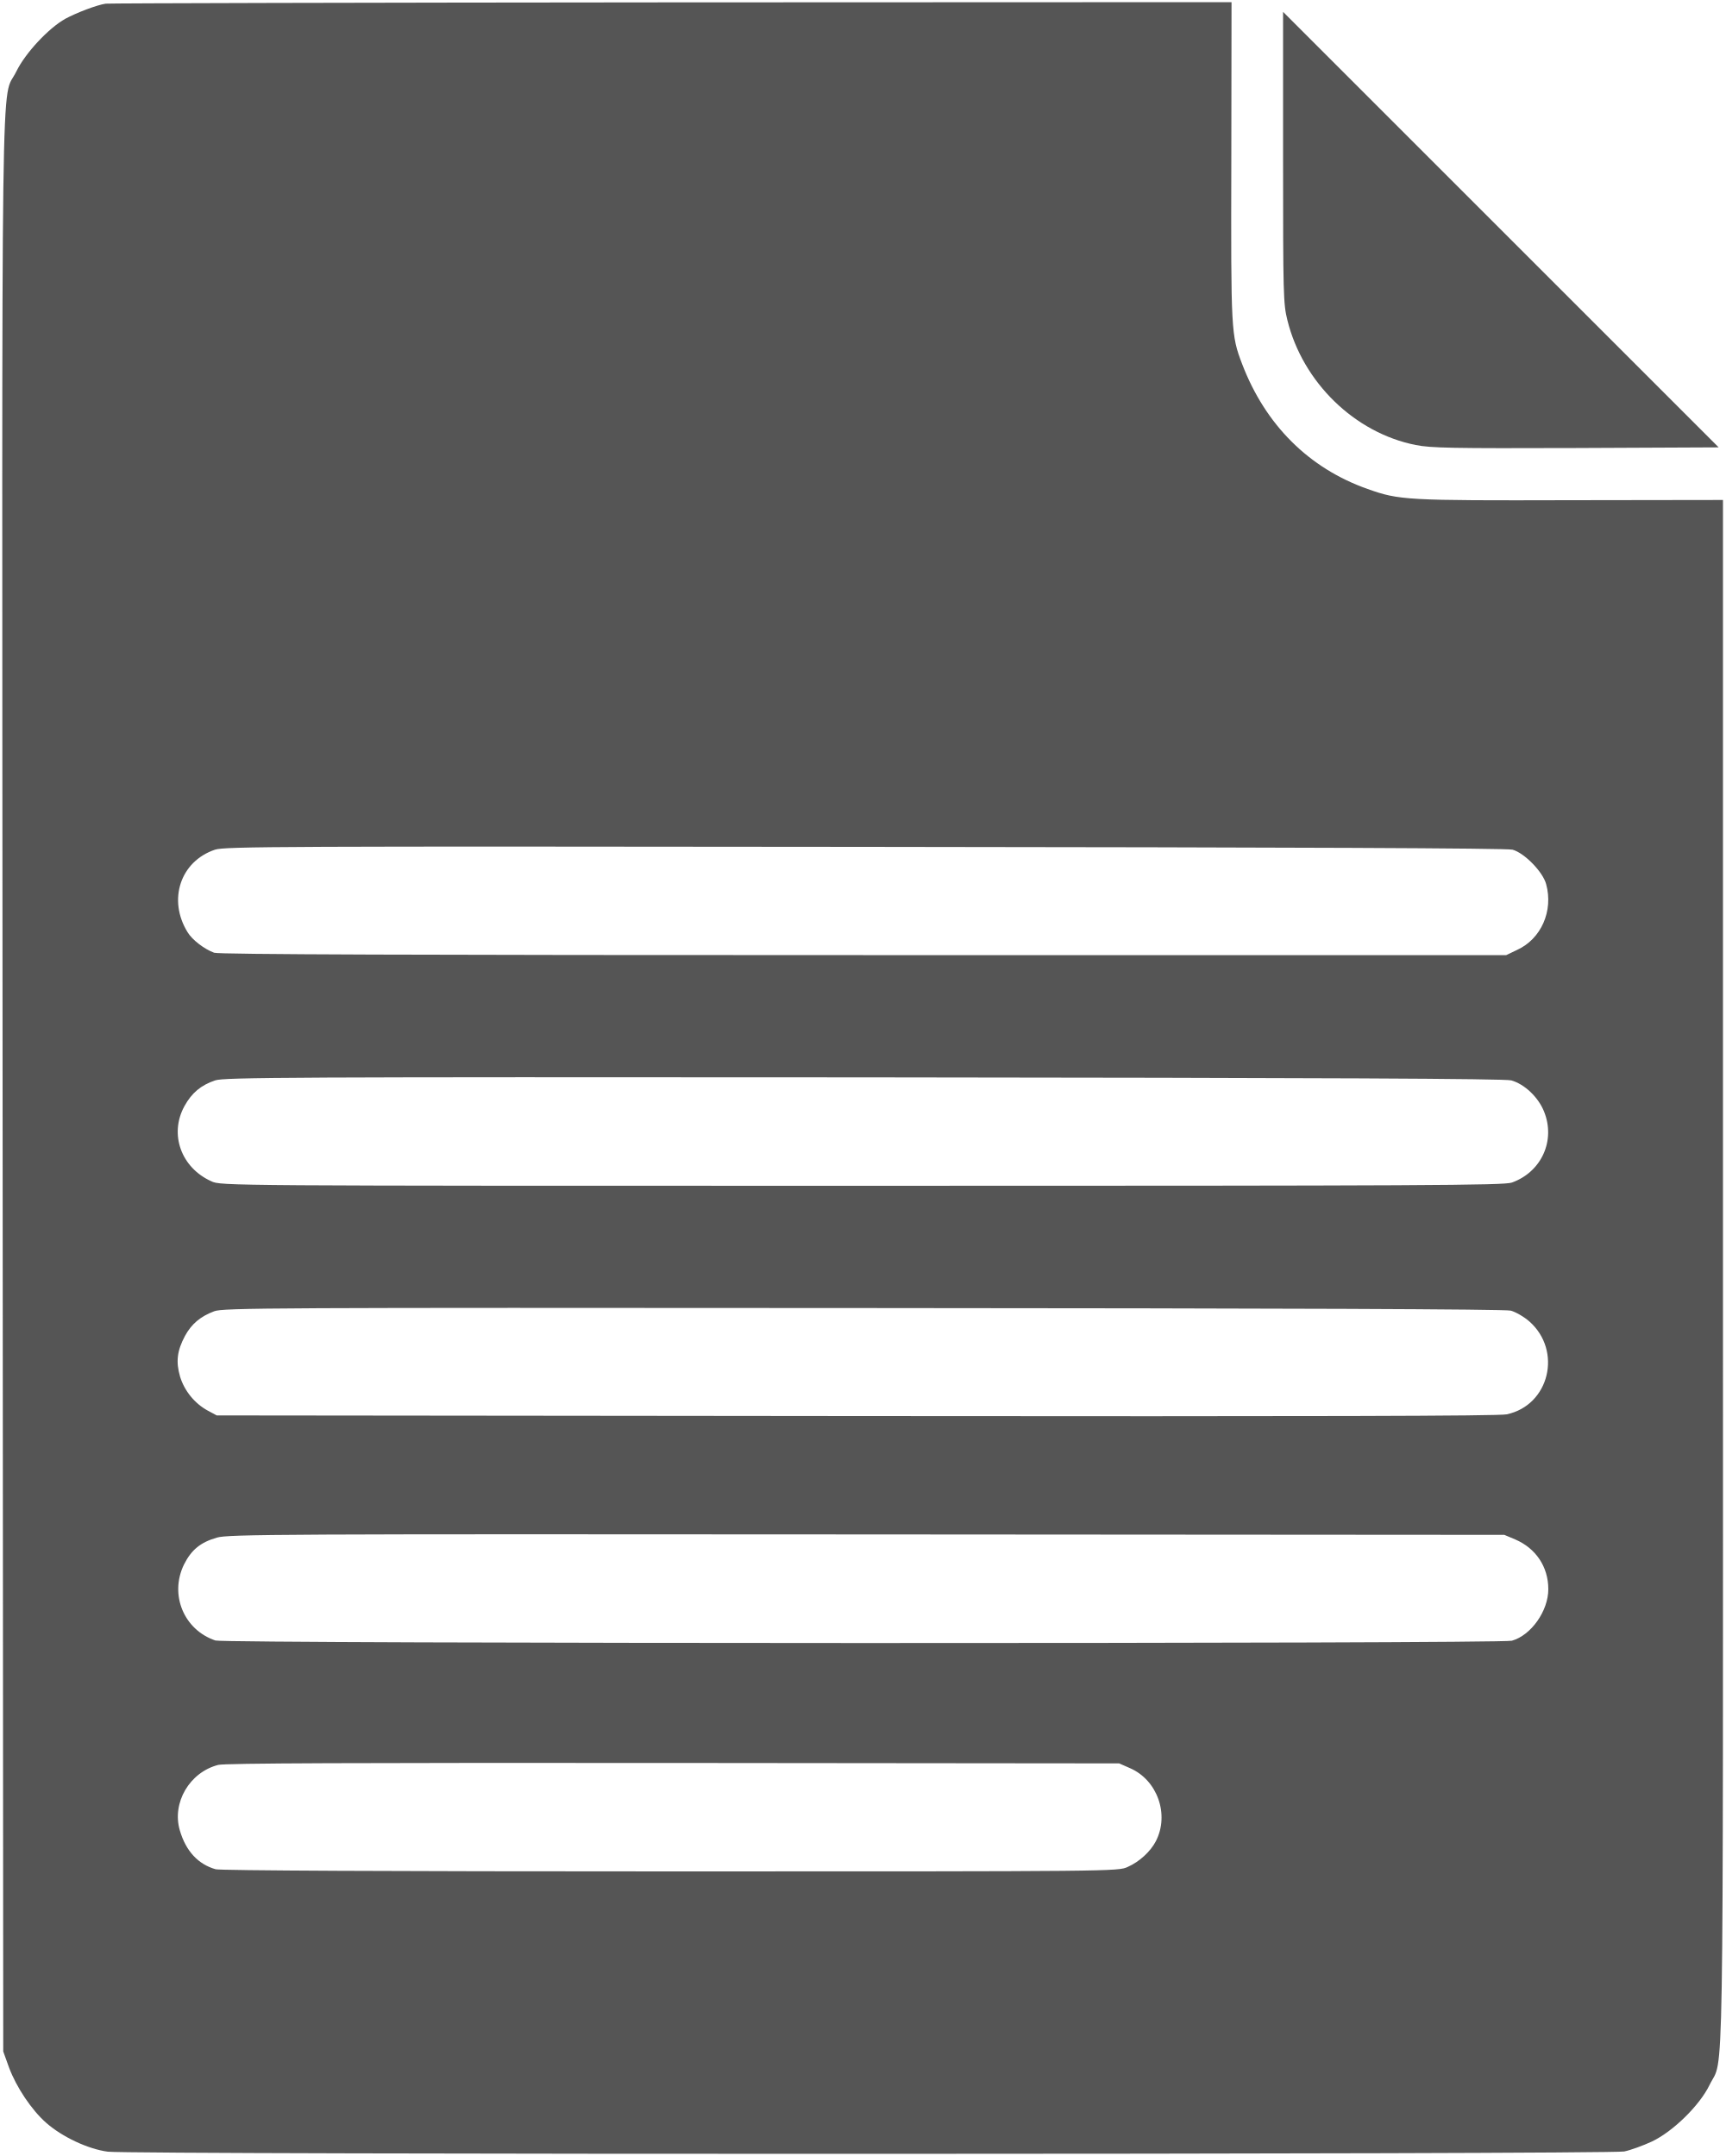
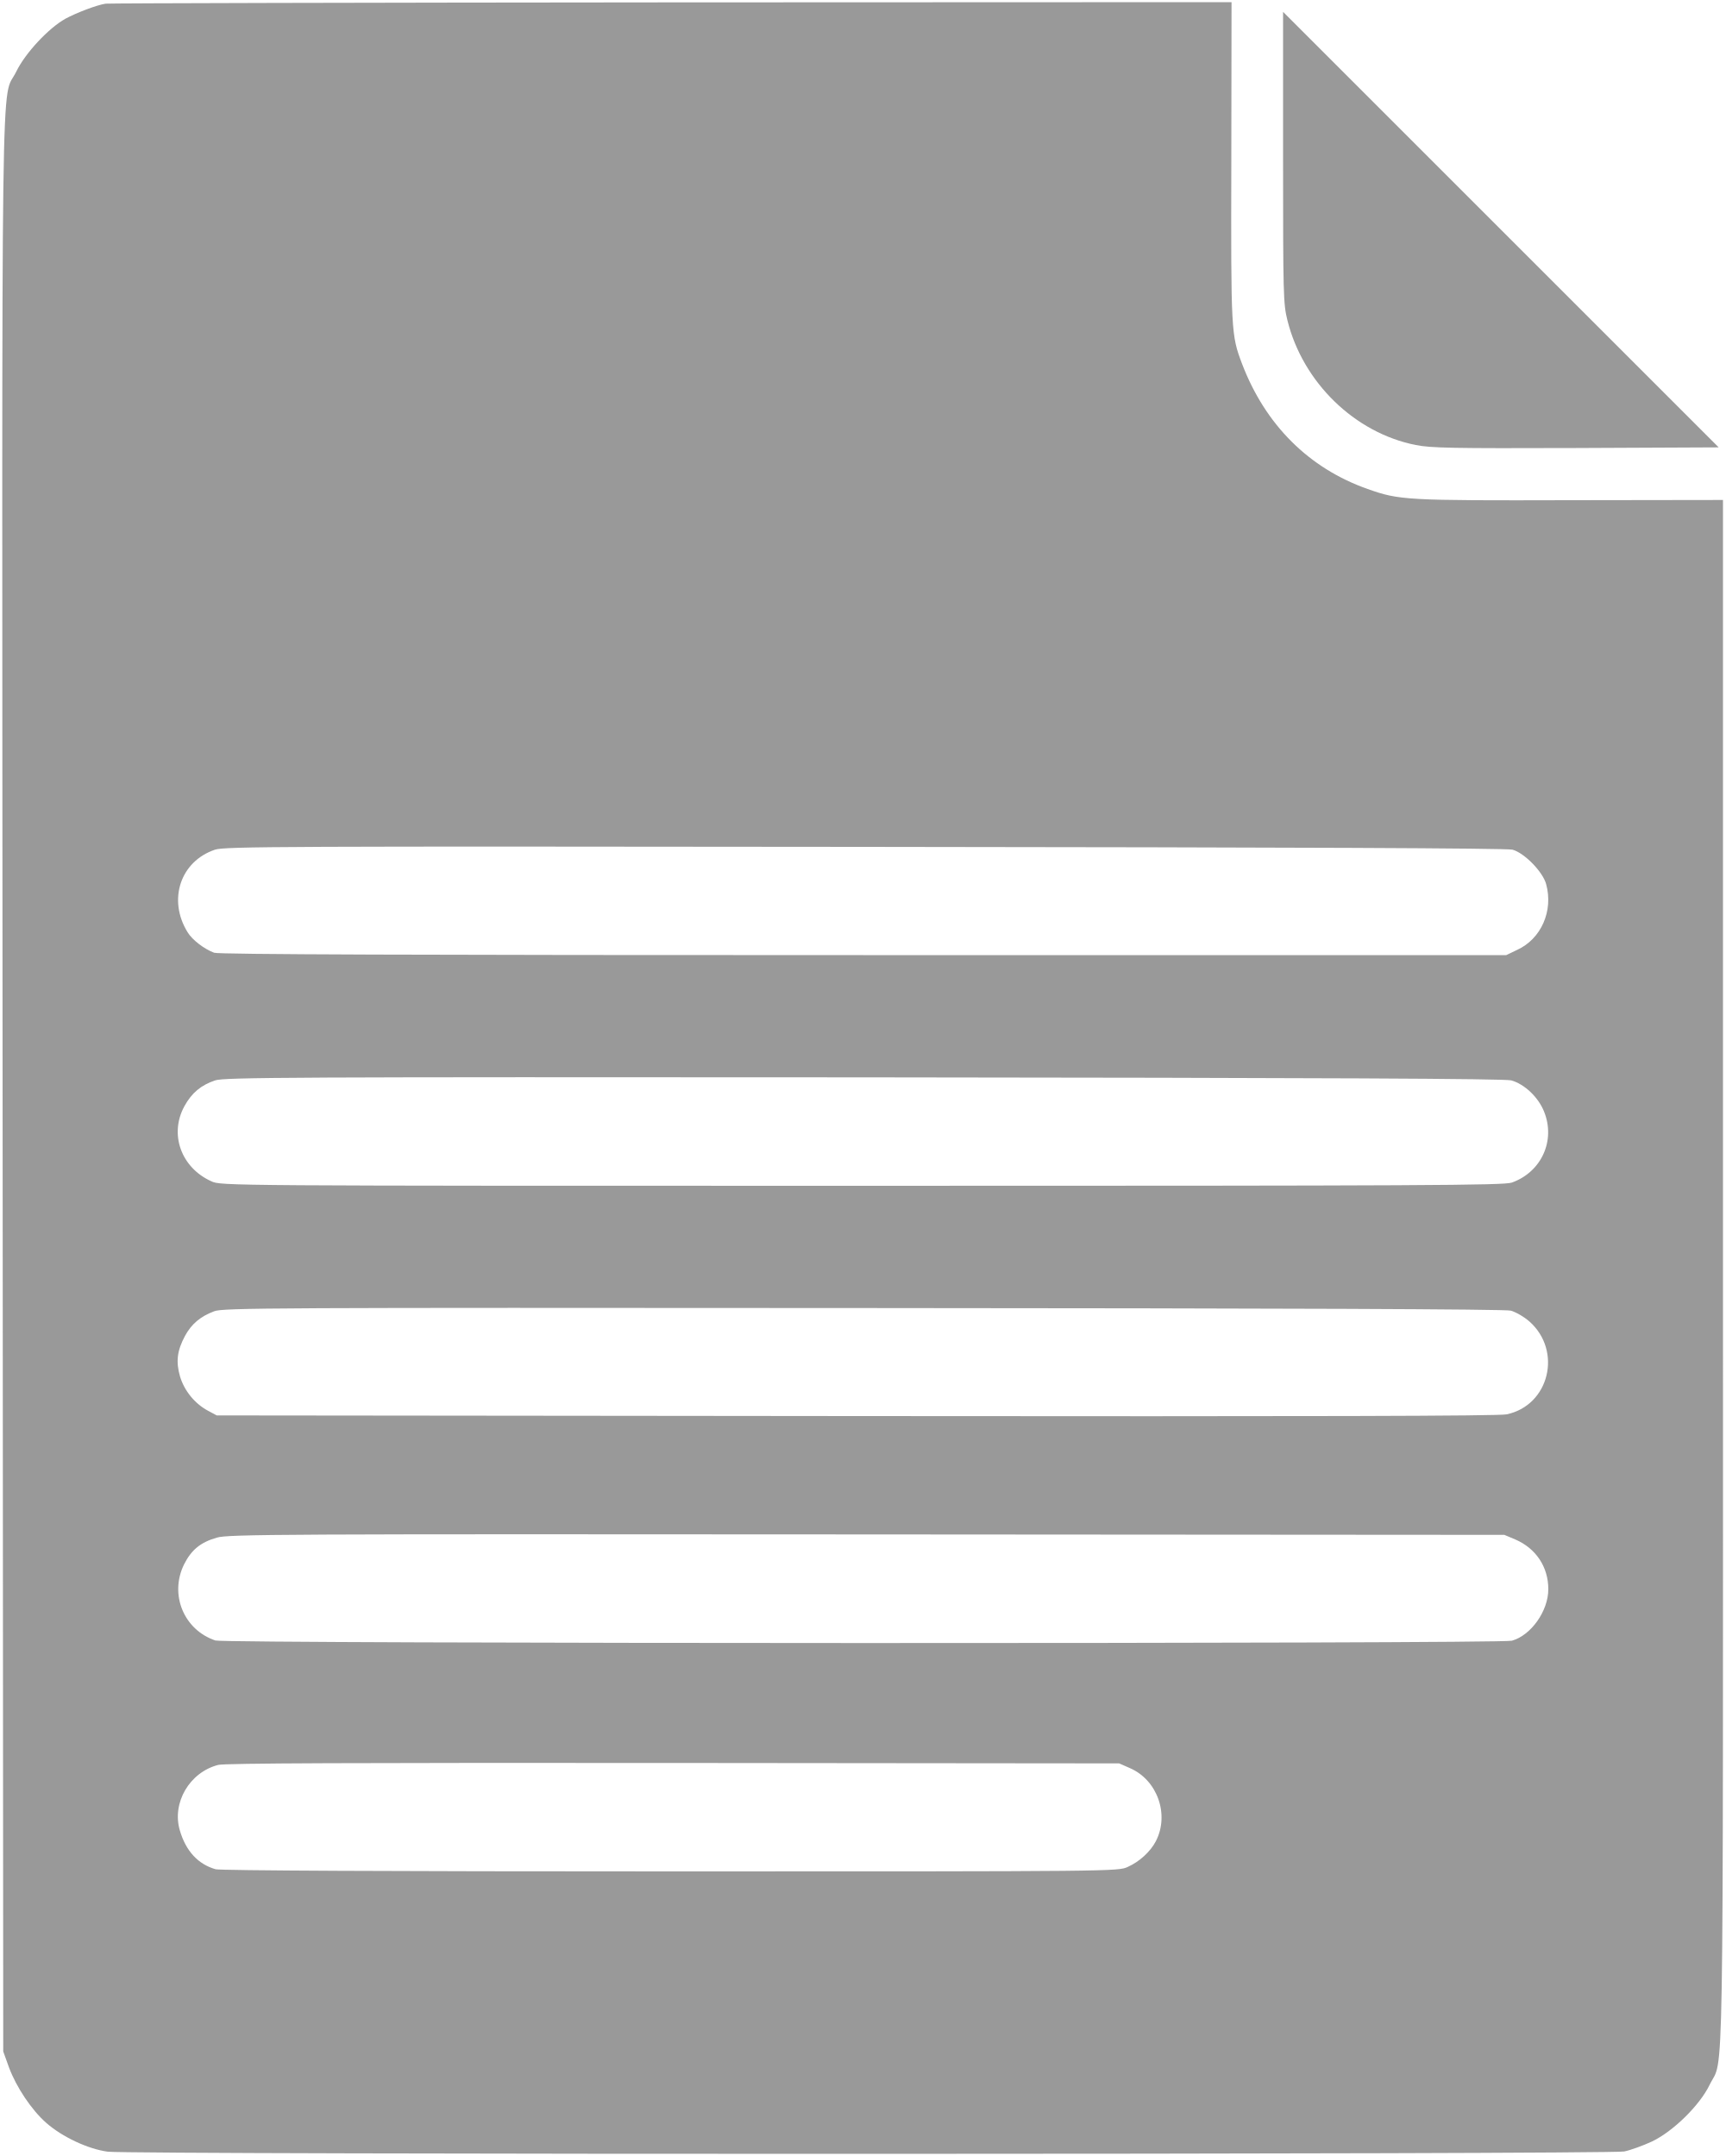
<svg xmlns="http://www.w3.org/2000/svg" version="1.0" width="800pt" height="1000pt" viewBox="0 0 800 1000" preserveAspectRatio="xMidYMid meet">
-   <g transform="translate(0,1000) scale(0.1,-0.1)" fill="#555555">
+   <g transform="translate(0,1000) scale(0.1,-0.1)" fill="#999999">
    <path d="M490 9983 c-41 -6 -135 -42 -187 -70 -77 -43 -185 -158 -227 -244 -73 -151 -67 271 -64 -4707 l3 -4477 27 -75 c34 -91 104 -196 172 -256 75 -66 195 -122 286 -134 112 -14 6963 -13 7032 1 29 6 87 27 128 46 99 47 222 168 268 263 67 139 62 -182 62 3768 l0 3583 -707 -1 c-766 -2 -794 0 -941 52 -272 96 -474 297 -582 580 -51 134 -52 149 -50 941 l1 737 -2598 -1 c-1429 -1 -2609 -4 -2623 -6z m6524 -3924 c55 -15 141 -103 156 -160 34 -124 -23 -254 -135 -305 l-50 -24 -2982 0 c-2069 0 -2990 3 -3010 11 -46 17 -102 60 -123 95 -93 150 -34 329 127 383 44 15 308 16 3013 13 2027 -2 2977 -6 3004 -13z m-6 -1070 c61 -17 125 -77 152 -144 55 -135 -12 -281 -149 -330 -39 -13 -382 -15 -3015 -15 -2966 0 -2971 0 -3016 21 -140 63 -196 218 -125 348 34 62 77 98 143 120 42 14 341 16 3007 14 2169 -2 2971 -6 3003 -14z m-2 -1068 c22 -6 61 -28 86 -50 154 -136 93 -389 -105 -431 -38 -8 -872 -10 -3017 -8 l-2965 3 -41 22 c-61 33 -109 92 -129 158 -20 69 -14 120 23 189 30 55 71 90 135 114 41 16 257 17 3008 15 1977 -1 2978 -5 3005 -12z m20 -1061 c96 -41 154 -127 154 -231 0 -101 -80 -214 -169 -239 -54 -15 -5967 -14 -6012 1 -146 49 -214 212 -146 352 34 68 76 103 152 125 52 16 285 17 3014 15 l2957 -2 50 -21z m-1786 -1061 c127 -55 184 -215 120 -339 -25 -48 -76 -95 -130 -119 -45 -21 -54 -21 -2120 -21 -1308 0 -2088 4 -2110 10 -81 23 -138 84 -166 180 -38 128 45 270 178 304 32 8 617 10 2111 9 l2067 -2 50 -22z" />
    <path d="M5950 9270 c0 -638 1 -679 20 -755 71 -288 312 -523 595 -579 69 -14 167 -16 743 -14 l662 3 -1010 1010 -1010 1010 0 -675z" />
  </g>
</svg>
